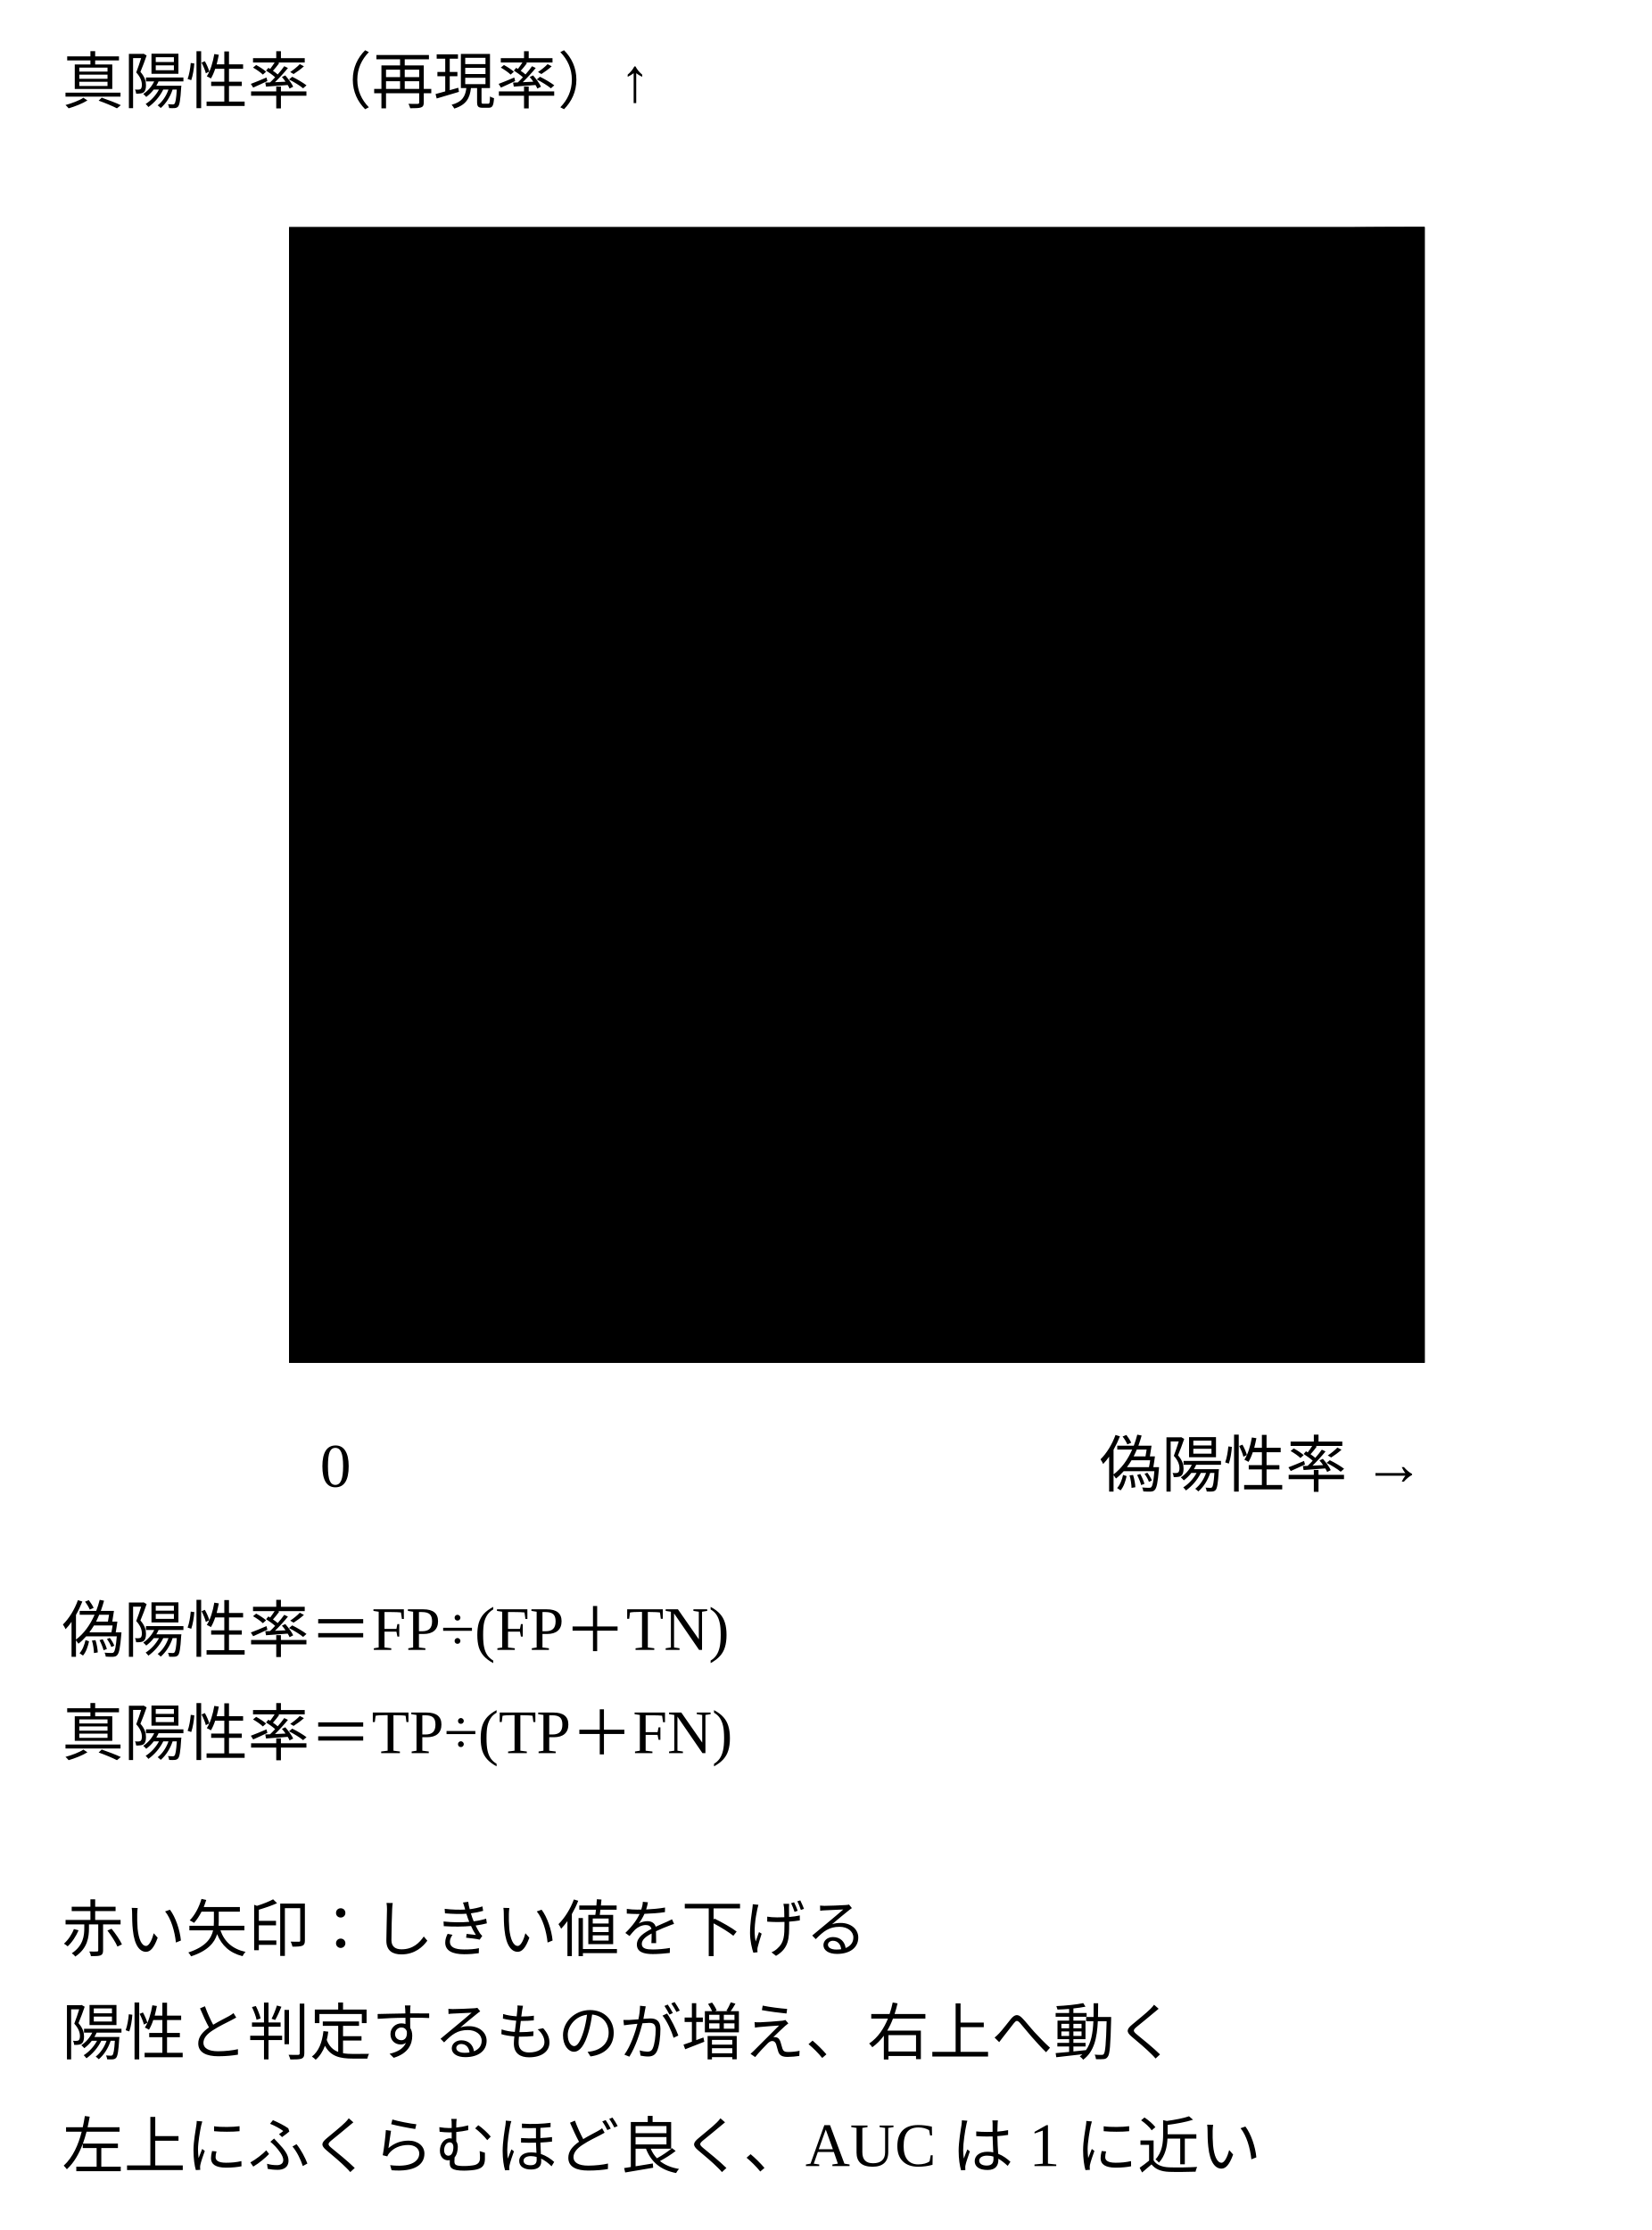
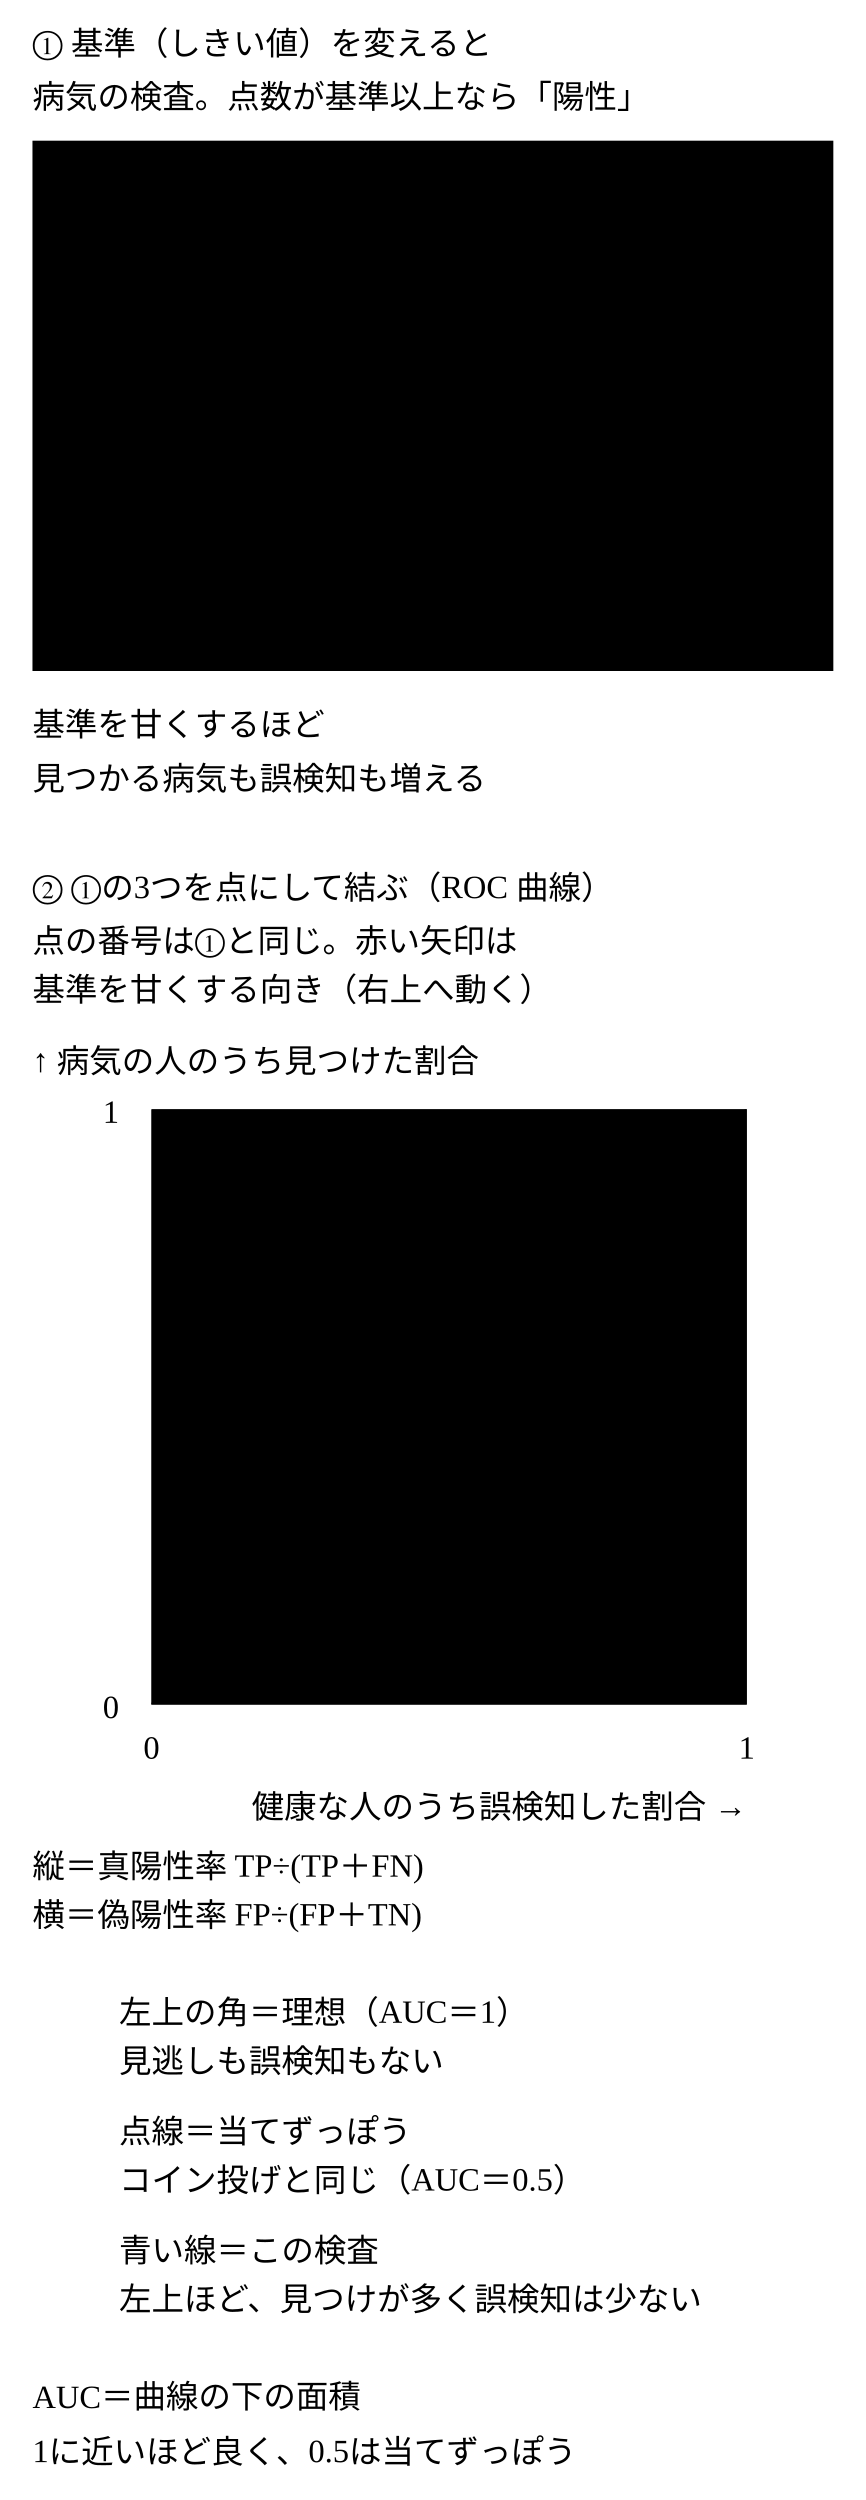
- <svg xmlns="http://www.w3.org/2000/svg" viewBox="0 0 320 432" role="img" aria-labelledby="fig-g-roc-auc-t fig-g-roc-auc-d">
-   <text x="12" y="20" class="tb">真陽性率（再現率）↑</text>
-   <polygon points="56,264 56,264 59.67,253.18 63.33,242.73 67,232.62 70.67,222.87 74.33,213.46 78,204.38 81.67,195.63 85.33,187.21 89,179.11 92.67,171.31 96.33,163.83 100,156.64 103.67,149.75 107.33,143.14 111,136.81 114.67,130.76 118.33,124.98 122,119.46 125.67,114.2 129.33,109.19 133,104.42 136.67,99.89 140.33,95.59 144,91.52 147.67,87.67 151.33,84.03 155,80.6 158.67,77.37 162.33,74.34 166,71.5 169.67,68.84 173.33,66.36 177,64.05 180.67,61.9 184.33,59.91 188,58.08 191.67,56.39 195.33,54.85 199,53.43 202.67,52.15 206.33,50.99 210,49.94 213.67,49 217.33,48.17 221,47.44 224.67,46.79 228.33,46.24 232,45.76 235.67,45.36 239.33,45.02 243,44.74 246.67,44.52 250.33,44.35 254,44.22 257.67,44.13 261.33,44.07 265,44.03 268.67,44.01 272.33,44 276,44 276,264" class="fas" />
-   <rect x="56" y="44" width="220" height="220" class="sb" stroke-width="1" />
-   <line x1="56" y1="264" x2="276" y2="44" class="l sm w2 dsh" />
-   <polyline points="56,264 56,44 276,44" class="l sok w2" />
-   <polyline points="56,264 59.67,253.18 63.33,242.73 67,232.62 70.67,222.87 74.33,213.46 78,204.38 81.67,195.63 85.33,187.21 89,179.11 92.67,171.31 96.33,163.83 100,156.64 103.67,149.75 107.33,143.14 111,136.81 114.67,130.76 118.33,124.98 122,119.46 125.67,114.2 129.33,109.19 133,104.42 136.67,99.89 140.33,95.59 144,91.52 147.67,87.67 151.33,84.03 155,80.6 158.67,77.37 162.33,74.34 166,71.5 169.67,68.84 173.33,66.36 177,64.05 180.67,61.9 184.33,59.91 188,58.08 191.67,56.39 195.33,54.85 199,53.43 202.67,52.15 206.33,50.99 210,49.94 213.67,49 217.33,48.17 221,47.44 224.67,46.79 228.33,46.24 232,45.76 235.67,45.36 239.33,45.02 243,44.74 246.67,44.52 250.33,44.35 254,44.22 257.67,44.13 261.33,44.07 265,44.03 268.67,44.01 272.33,44 276,44" class="l sa w3" />
-   <circle cx="78" cy="204.38" r="5" class="fs sa" stroke-width="2.5" />
-   <circle cx="122" cy="119.46" r="5" class="fs sa" stroke-width="2.5" />
-   <circle cx="188" cy="58.08" r="5" class="fs sa" stroke-width="2.5" />
-   <polyline points="98.8,193.93 103.86,183 108.92,172.66 113.98,162.88 119.04,153.66 124.1,144.97 129.16,136.8 134.22,129.14 139.28,121.96 144.34,115.26 149.4,109.01 154.46,103.2 159.52,97.82 164.58,92.84 169.64,88.26 174.7,84.05 179.76,80.2 184.82,76.7 189.88,73.52 194.94,70.65" class="l sng w2" />
-   <line x1="194.94" y1="70.65" x2="198.64" y2="68.77" class="l sng w2" />
-   <polygon points="205.06,65.51 200.68,72.78 196.6,64.76" class="ft" />
-   <text x="166" y="205" class="tb ta" text-anchor="middle">AUC</text>
-   <text x="166" y="223" class="ta" text-anchor="middle">（曲線の下の面積）</text>
-   <text x="71.4" y="81.6" class="tb tok">完全 AUC＝1</text>
-   <text x="272" y="256" class="tm" text-anchor="end">ランダム（AUC＝0.5）</text>
-   <text x="274" y="268" />
-   <text x="276" y="288" class="tb" text-anchor="end">偽陽性率 →</text>
-   <text x="62" y="288" class="tm">0</text>
-   <text x="106" y="226.38" />
-   <text x="12" y="320">偽陽性率＝FP÷(FP＋TN)</text>
-   <text x="12" y="340">真陽性率＝TP÷(TP＋FN)</text>
-   <line x1="12" y1="356" x2="308" y2="356" class="l sb w1" />
-   <text x="12" y="378" class="tb tng">赤い矢印：しきい値を下げる</text>
-   <text x="12" y="398">陽性と判定するものが増え、右上へ動く</text>
-   <text x="12" y="420">左上にふくらむほど良く、AUC は 1 に近い</text>
+ <svg xmlns="http://www.w3.org/2000/svg" viewBox="0 0 320 924" role="img" aria-labelledby="fig-g-roc-auc-t fig-g-roc-auc-d">
+   <text x="12" y="20" class="tb">① 基準（しきい値）を変えると</text>
+   <text x="12" y="40" class="tm">病気の検査。点数が基準以上なら「陽性」</text>
+   <rect x="12" y="52" width="296" height="196" class="sb" stroke-width="1" />
+   <circle cx="32" cy="74" r="11" class="fs sa" stroke-width="2.5" />
+   <text x="32" y="79" class="tb" text-anchor="middle">1</text>
+   <text x="52" y="76" class="tb">厳しい基準</text>
+   <text x="52" y="94">病気10人中 5人を発見 ＝ 0.5</text>
+   <text x="52" y="112">健康10人中 1人を誤検知 ＝ 0.1</text>
+   <circle cx="32" cy="136" r="11" class="fs sa" stroke-width="2.5" />
+   <text x="32" y="141" class="tb" text-anchor="middle">2</text>
+   <text x="52" y="138" class="tb">ふつうの基準</text>
+   <text x="52" y="156">病気10人中 8人を発見 ＝ 0.8</text>
+   <text x="52" y="174">健康10人中 3人を誤検知 ＝ 0.3</text>
+   <circle cx="32" cy="198" r="11" class="fs sa" stroke-width="2.5" />
+   <text x="32" y="203" class="tb" text-anchor="middle">3</text>
+   <text x="52" y="200" class="tb">甘い基準</text>
+   <text x="52" y="218">病気10人中 9人を発見 ＝ 0.9</text>
+   <text x="52" y="236">健康10人中 6人を誤検知 ＝ 0.6</text>
+   <text x="12" y="272" class="tb tng">基準を甘くするほど</text>
+   <text x="12" y="292" class="tb tng">見つかる病気も誤検知も増える</text>
+   <line x1="12" y1="308" x2="308" y2="308" class="l sb w1" />
+   <text x="12" y="332" class="tb">② ①の3つを点にして結ぶ（ROC 曲線）</text>
+   <text x="12" y="352" class="tm">点の番号は①と同じ。赤い矢印は</text>
+   <text x="12" y="370" class="tm">基準を甘くする向き（右上へ動く）</text>
+   <text x="12" y="396" class="tb">↑ 病気の人のうち見つけた割合</text>
+   <polygon points="56,630 56,630 59.67,610.78 63.33,590.48 67,570.19 70.67,550.96 74.33,533.88 78,520 81.67,508.94 85.33,499.49 89,491.47 92.67,484.69 96.33,478.98 100,474.17 103.67,470.06 107.33,466.49 111,463.28 114.67,460.25 118.33,457.21 122,454 125.67,450.86 129.33,448.15 133,445.81 136.67,443.83 140.33,442.16 144,440.76 147.67,439.6 151.33,438.64 155,437.84 158.67,437.18 162.33,436.6 166,436.07 169.67,435.57 173.33,435.04 177,434.46 180.67,433.78 184.33,432.97 188,432 191.67,430.94 195.33,429.91 199,428.9 202.67,427.91 206.33,426.94 210,425.98 213.67,425.05 217.33,424.12 221,423.21 224.67,422.31 228.33,421.42 232,420.54 235.67,419.67 239.33,418.8 243,417.93 246.67,417.06 250.33,416.2 254,415.33 257.67,414.46 261.33,413.58 265,412.7 268.67,411.81 272.33,410.91 276,410 276,630" class="fas" />
+   <rect x="56" y="410" width="220" height="220" class="sb" stroke-width="1" />
+   <line x1="56" y1="630" x2="276" y2="410" class="l sm w2 dsh" />
+   <polyline points="56,630 56,410 276,410" class="l sok w2" />
+   <polyline points="56,630 59.67,610.78 63.33,590.48 67,570.19 70.67,550.96 74.33,533.88 78,520 81.67,508.94 85.33,499.49 89,491.47 92.67,484.69 96.33,478.98 100,474.17 103.67,470.06 107.33,466.49 111,463.28 114.67,460.25 118.33,457.21 122,454 125.67,450.86 129.33,448.15 133,445.81 136.67,443.83 140.33,442.16 144,440.76 147.67,439.6 151.33,438.64 155,437.84 158.67,437.18 162.33,436.6 166,436.07 169.67,435.57 173.33,435.04 177,434.46 180.67,433.78 184.33,432.97 188,432 191.67,430.94 195.33,429.91 199,428.9 202.67,427.91 206.33,426.94 210,425.98 213.67,425.05 217.33,424.12 221,423.21 224.67,422.31 228.33,421.42 232,420.54 235.67,419.67 239.33,418.8 243,417.93 246.67,417.06 250.33,416.2 254,415.33 257.67,414.46 261.33,413.58 265,412.7 268.67,411.81 272.33,410.91 276,410" class="l sa w3" />
+   <polygon points="105.09,468.00 100.81,482.62 91.55,474.98" class="fs sng" stroke-width="2" />
+   <polygon points="162.85,436.28 150.28,444.89 147.95,433.12" class="fs sng" stroke-width="2" />
+   <circle cx="78" cy="520" r="11" class="fs sa" stroke-width="2.5" />
+   <text x="78" y="525" class="tb" text-anchor="middle">1</text>
+   <circle cx="122" cy="454" r="11" class="fs sa" stroke-width="2.5" />
+   <text x="122" y="459" class="tb" text-anchor="middle">2</text>
+   <circle cx="188" cy="432" r="11" class="fs sa" stroke-width="2.5" />
+   <text x="188" y="437" class="tb" text-anchor="middle">3</text>
+   <text x="94" y="538" class="tb">厳しい</text>
+   <text x="138" y="476" class="tb">ふつう</text>
+   <text x="202" y="456" class="tb">甘い</text>
+   <text x="63" y="429" class="tb tok">理想</text>
+   <text x="44" y="415" class="tm" text-anchor="end">1</text>
+   <text x="44" y="635" class="tm" text-anchor="end">0</text>
+   <text x="56" y="650" class="tm" text-anchor="middle">0</text>
+   <text x="276" y="650" class="tm" text-anchor="middle">1</text>
+   <text x="276" y="672" class="tb" text-anchor="end">健康な人のうち誤検知した割合 →</text>
+   <text x="12" y="694" class="tm">縦＝真陽性率 TP÷(TP＋FN)</text>
+   <text x="12" y="712" class="tm">横＝偽陽性率 FP÷(FP＋TN)</text>
+   <text x="272" y="590" class="tb ta" text-anchor="end">AUC＝青い面積</text>
+   <line x1="12" y1="743" x2="36" y2="743" class="l sok w2" />
+   <text x="44" y="748" class="tb">左上の角＝理想（AUC＝1）</text>
+   <text x="44" y="766" class="tm">見逃しも誤検知もない</text>
+   <line x1="12" y1="787" x2="36" y2="787" class="l sm w2 dsh" />
+   <text x="44" y="792" class="tb">点線＝当てずっぽう</text>
+   <text x="44" y="810" class="tm">コイン投げと同じ（AUC＝0.5）</text>
+   <line x1="12" y1="831" x2="36" y2="831" class="l sa w3" />
+   <text x="44" y="836" class="tb">青い線＝この検査</text>
+   <text x="44" y="854" class="tm">左上ほど、見つけが多く誤検知は少ない</text>
+   <line x1="12" y1="866" x2="308" y2="866" class="l sb w1" />
+   <text x="12" y="890" class="tb ta">AUC＝曲線の下の面積</text>
+   <text x="12" y="910" class="tb">1に近いほど良く、0.5は当てずっぽう</text>
</svg>
